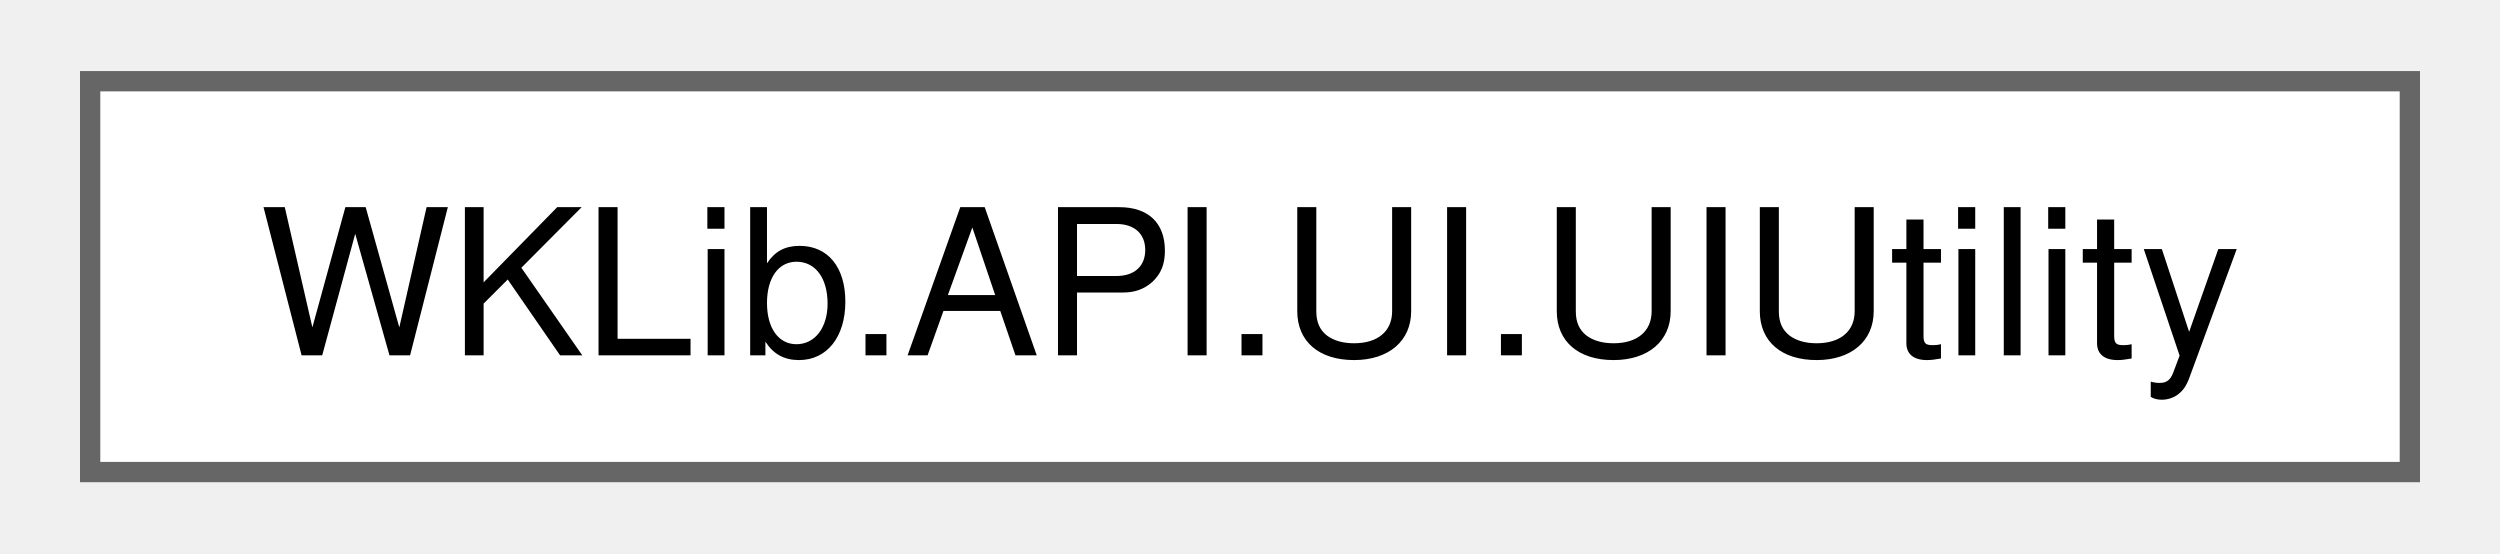
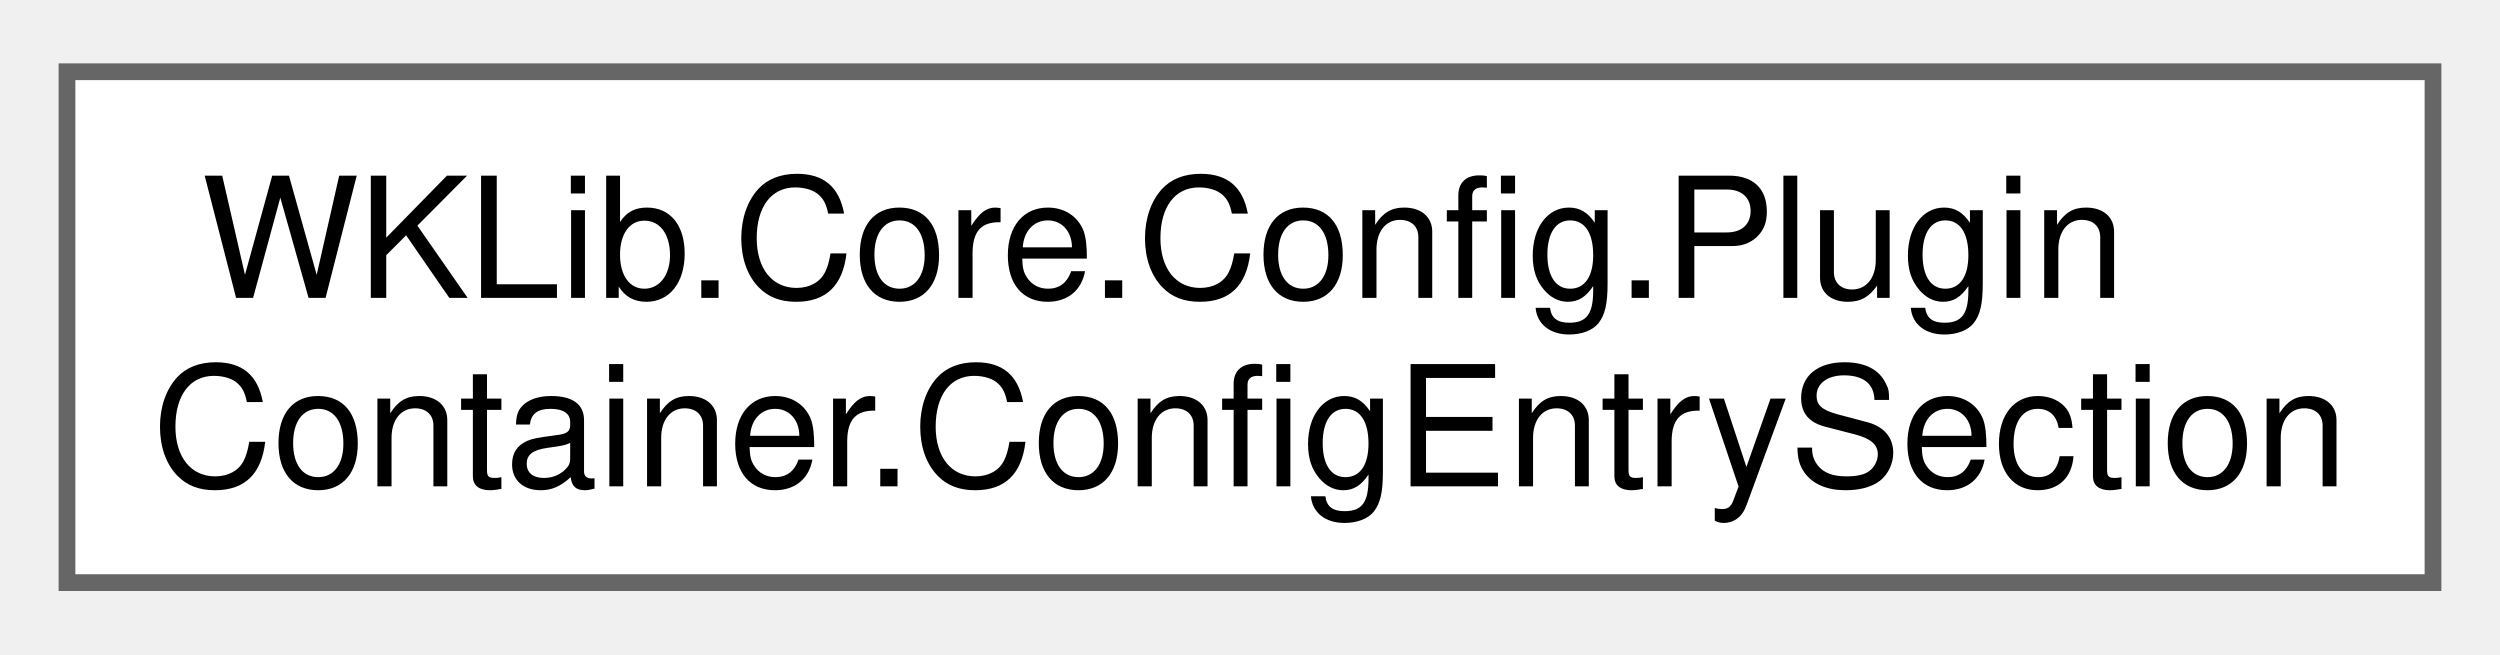
- <svg xmlns="http://www.w3.org/2000/svg" xmlns:xlink="http://www.w3.org/1999/xlink" width="122pt" height="27pt" viewBox="0.00 0.00 122.25 27.25">
-   <g id="graph0" class="graph" transform="scale(1 1) rotate(0) translate(4 23.25)">
+ <svg xmlns="http://www.w3.org/2000/svg" xmlns:xlink="http://www.w3.org/1999/xlink" width="149pt" height="39pt" viewBox="0.00 0.00 149.25 38.50">
+   <g id="graph0" class="graph" transform="scale(1 1) rotate(0) translate(4 34.5)">
    <g id="Node000000" class="node">
      <g id="a_Node000000">
-         <a xlink:href="classWKLib_1_1API_1_1UI_1_1UIUtility.html" target="_top" xlink:title=" ">
-           <polygon fill="white" stroke="#666666" points="114.25,-19.25 0,-19.25 0,0 114.25,0 114.25,-19.25" />
-           <text text-anchor="middle" x="57.13" y="-5.75" font-family="Helvetica,sans-Serif" font-size="10.00">WKLib.API.UI.UIUtility</text>
+         <a xlink:href="classWKLib_1_1Core_1_1Config_1_1PluginContainer_1_1ConfigEntrySection.html" target="_top" xlink:title=" ">
+           <polygon fill="white" stroke="#666666" points="141.25,-30.5 0,-30.5 0,0 141.25,0 141.25,-30.5" />
+           <text text-anchor="start" x="8" y="-17" font-family="Helvetica,sans-Serif" font-size="10.00">WKLib.Core.Config.Plugin</text>
+           <text text-anchor="middle" x="70.62" y="-5.75" font-family="Helvetica,sans-Serif" font-size="10.00">Container.ConfigEntrySection</text>
        </a>
      </g>
    </g>
  </g>
</svg>
